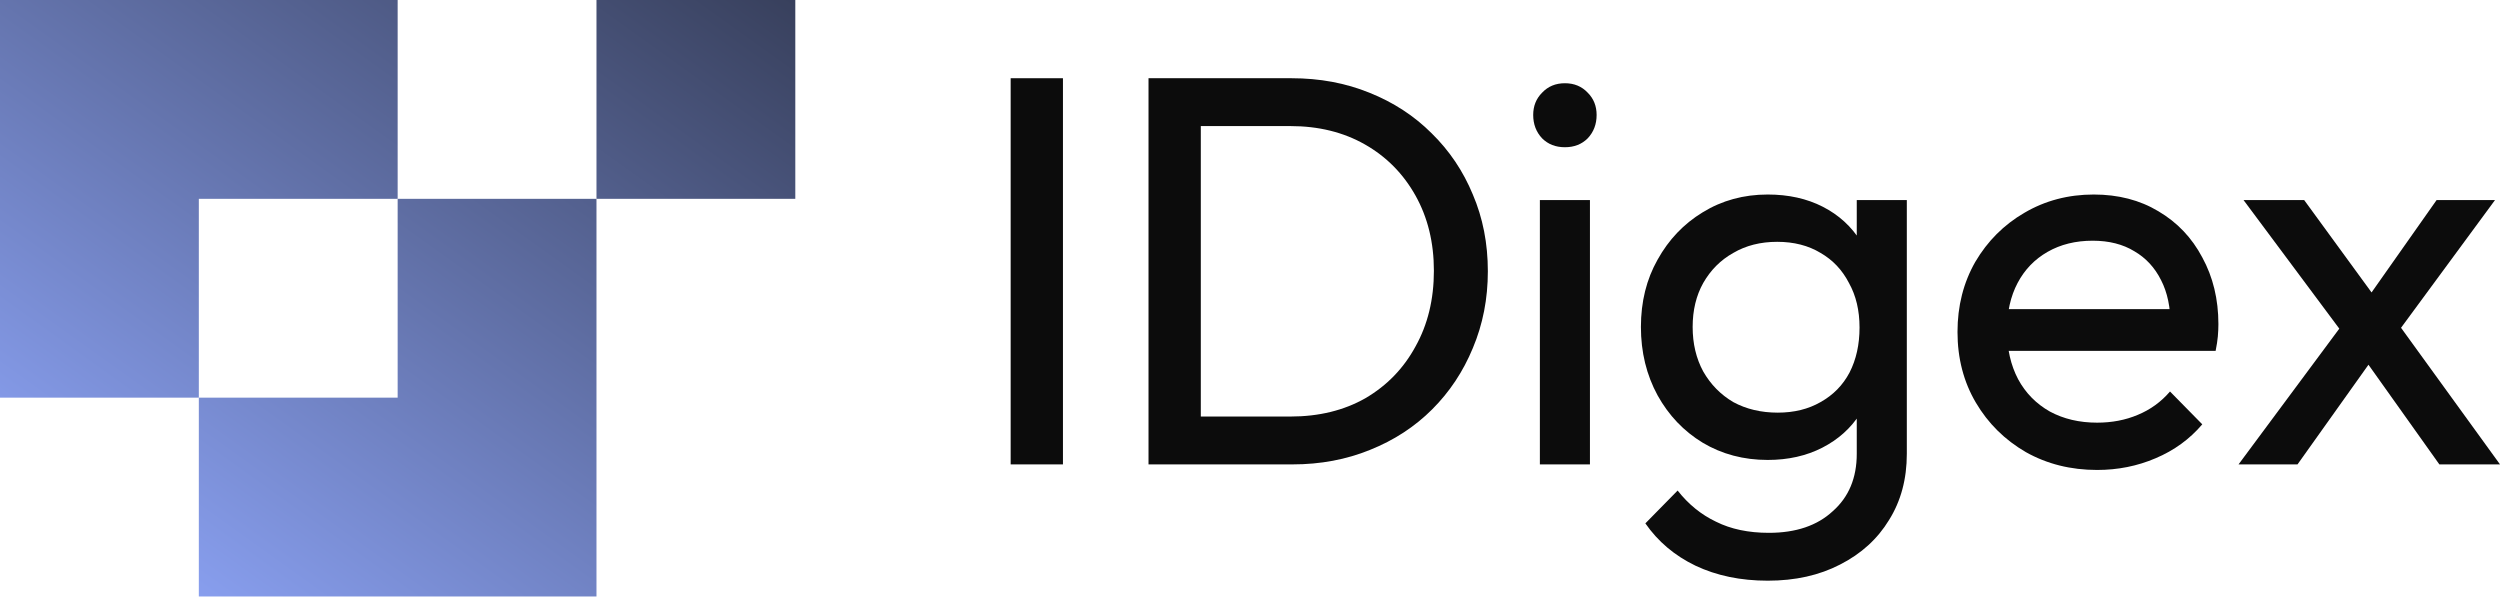
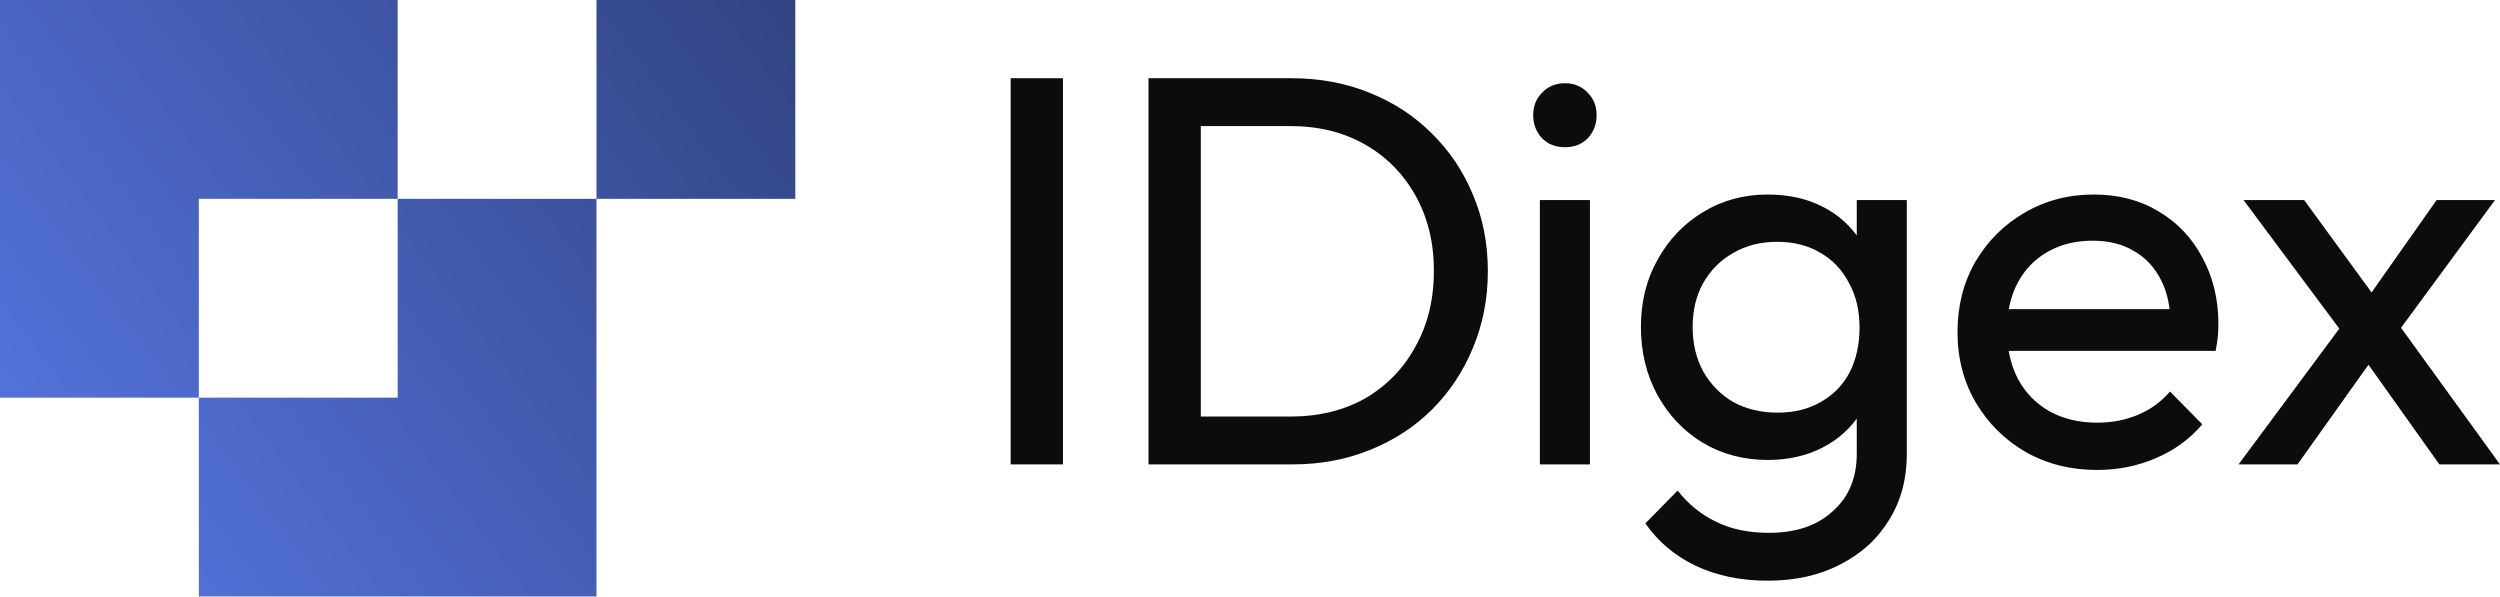
<svg xmlns="http://www.w3.org/2000/svg" width="767" height="183" viewBox="0 0 767 183" fill="none">
  <path d="M310.07 142.476V24H326.113V142.476H310.07Z" fill="#0C0C0C" />
  <path d="M362.946 142.476V127.794H395.885C404.647 127.794 412.327 125.916 418.926 122.161C425.525 118.291 430.645 112.999 434.286 106.284C438.041 99.569 439.918 91.83 439.918 83.067C439.918 74.418 438.041 66.735 434.286 60.021C430.532 53.306 425.355 48.071 418.755 44.315C412.156 40.559 404.533 38.681 395.885 38.681H363.117V24H396.227C404.874 24 412.839 25.48 420.121 28.439C427.516 31.398 433.888 35.552 439.236 40.901C444.697 46.25 448.907 52.509 451.865 59.679C454.937 66.849 456.473 74.702 456.473 83.238C456.473 91.66 454.937 99.513 451.865 106.796C448.907 113.966 444.754 120.226 439.406 125.575C434.059 130.924 427.687 135.078 420.291 138.037C413.009 140.996 405.102 142.476 396.568 142.476H362.946ZM352.365 142.476V24H368.408V142.476H352.365Z" fill="#0C0C0C" />
  <path d="M472.434 142.476V61.386H487.794V142.476H472.434ZM480.114 45.169C477.269 45.169 474.937 44.258 473.116 42.437C471.296 40.502 470.386 38.112 470.386 35.267C470.386 32.536 471.296 30.259 473.116 28.439C474.937 26.504 477.269 25.536 480.114 25.536C482.958 25.536 485.291 26.504 487.111 28.439C488.932 30.259 489.842 32.536 489.842 35.267C489.842 38.112 488.932 40.502 487.111 42.437C485.291 44.258 482.958 45.169 480.114 45.169Z" fill="#0C0C0C" />
  <path d="M542.346 178.155C534.04 178.155 526.644 176.618 520.159 173.545C513.787 170.473 508.667 166.148 504.798 160.571L514.697 150.499C517.997 154.71 521.922 157.897 526.474 160.059C531.025 162.335 536.429 163.473 542.687 163.473C550.993 163.473 557.536 161.254 562.314 156.815C567.207 152.491 569.653 146.63 569.653 139.232V119.088L572.384 100.821L569.653 82.726V61.386H585.013V139.232C585.013 146.971 583.193 153.743 579.552 159.547C576.025 165.351 571.019 169.904 564.533 173.204C558.161 176.505 550.766 178.155 542.346 178.155ZM542.346 141.11C534.95 141.11 528.294 139.346 522.377 135.818C516.575 132.29 511.967 127.453 508.553 121.307C505.14 115.047 503.433 108.048 503.433 100.309C503.433 92.57 505.14 85.685 508.553 79.653C511.967 73.507 516.575 68.67 522.377 65.142C528.294 61.5 534.95 59.679 542.346 59.679C548.718 59.679 554.35 60.931 559.242 63.435C564.135 65.939 568.003 69.467 570.848 74.019C573.806 78.458 575.399 83.693 575.627 89.725V111.235C575.285 117.153 573.635 122.388 570.677 126.941C567.833 131.379 563.964 134.85 559.072 137.354C554.179 139.858 548.604 141.11 542.346 141.11ZM545.418 126.599C550.424 126.599 554.805 125.518 558.56 123.356C562.428 121.193 565.386 118.177 567.434 114.308C569.482 110.324 570.507 105.715 570.507 100.48C570.507 95.245 569.426 90.692 567.264 86.823C565.216 82.839 562.314 79.767 558.56 77.604C554.805 75.328 550.367 74.19 545.247 74.19C540.127 74.19 535.633 75.328 531.764 77.604C527.896 79.767 524.824 82.839 522.548 86.823C520.386 90.692 519.305 95.188 519.305 100.309C519.305 105.431 520.386 109.983 522.548 113.966C524.824 117.95 527.896 121.079 531.764 123.356C535.747 125.518 540.298 126.599 545.418 126.599Z" fill="#0C0C0C" />
  <path d="M643.4 144.183C635.322 144.183 628.04 142.362 621.554 138.72C615.069 134.964 609.949 129.9 606.194 123.526C602.439 117.153 600.562 109.926 600.562 101.846C600.562 93.879 602.382 86.709 606.023 80.336C609.778 73.962 614.784 68.955 621.042 65.313C627.414 61.557 634.525 59.679 642.376 59.679C649.886 59.679 656.485 61.386 662.174 64.801C667.977 68.215 672.471 72.938 675.657 78.97C678.956 85.002 680.606 91.83 680.606 99.456C680.606 100.594 680.549 101.846 680.436 103.211C680.322 104.463 680.094 105.943 679.753 107.65H611.314V94.846H671.561L665.929 99.797C665.929 94.334 664.961 89.725 663.027 85.969C661.093 82.1 658.362 79.141 654.835 77.092C651.308 74.93 647.041 73.849 642.035 73.849C636.801 73.849 632.193 74.987 628.21 77.263C624.228 79.539 621.156 82.726 618.994 86.823C616.832 90.92 615.751 95.757 615.751 101.333C615.751 107.024 616.889 112.032 619.165 116.356C621.44 120.567 624.683 123.868 628.893 126.258C633.103 128.534 637.939 129.672 643.4 129.672C647.951 129.672 652.104 128.875 655.859 127.282C659.728 125.689 663.027 123.299 665.758 120.112L675.657 130.184C671.788 134.736 667.009 138.208 661.32 140.598C655.745 142.988 649.772 144.183 643.4 144.183Z" fill="#0C0C0C" />
  <path d="M748.397 142.476L723.138 106.967L720.236 104.236L688.321 61.386H706.924L729.965 92.969L732.866 95.358L767 142.476H748.397ZM686.785 142.476L720.236 97.407L728.94 108.674L704.876 142.476H686.785ZM734.061 104.065L725.186 93.139L747.544 61.386H765.464L734.061 104.065Z" fill="#0C0C0C" />
-   <path d="M183 0H244V61H183V0Z" fill="url(#paint0_linear_3769_536)" />
-   <path d="M122 122H61V183H122H183V122V61L183 61H122V122Z" fill="url(#paint1_linear_3769_536)" />
-   <path d="M61 0H0V61L0 122H61V61H122V0H61H61Z" fill="url(#paint2_linear_3769_536)" />
+   <path d="M183 0H243.999V61H183V0Z" fill="url(#paint0_linear_4109_2033)" />
+   <path d="M122 122H61V183H122H183V122V61L183 61H122V122Z" fill="url(#paint1_linear_4109_2033)" />
+   <path d="M61 0H0V61L0 122H61V61H122V0H61H61Z" fill="url(#paint2_linear_4109_2033)" />
  <defs>
-     <linearGradient id="paint0_linear_3769_536" x1="201.5" y1="-203.5" x2="-46.501" y2="142.499" gradientUnits="userSpaceOnUse">
-       <stop stop-color="#0C0C0C" />
-       <stop offset="1" stop-color="#91A9FF" />
+     <linearGradient id="paint0_linear_4109_2033" x1="1.09078e-05" y1="183" x2="244" y2="-3.43664e-06" gradientUnits="userSpaceOnUse">
+       <stop stop-color="#5878E7" />
+       <stop offset="1" stop-color="#314381" />
    </linearGradient>
-     <linearGradient id="paint1_linear_3769_536" x1="201.5" y1="-203.5" x2="-46.501" y2="142.499" gradientUnits="userSpaceOnUse">
-       <stop stop-color="#0C0C0C" />
-       <stop offset="1" stop-color="#91A9FF" />
+     <linearGradient id="paint1_linear_4109_2033" x1="1.09078e-05" y1="183" x2="244" y2="-3.43664e-06" gradientUnits="userSpaceOnUse">
+       <stop stop-color="#5878E7" />
+       <stop offset="1" stop-color="#314381" />
    </linearGradient>
-     <linearGradient id="paint2_linear_3769_536" x1="201.5" y1="-203.5" x2="-46.501" y2="142.499" gradientUnits="userSpaceOnUse">
-       <stop stop-color="#0C0C0C" />
-       <stop offset="1" stop-color="#91A9FF" />
+     <linearGradient id="paint2_linear_4109_2033" x1="1.09078e-05" y1="183" x2="244" y2="-3.43664e-06" gradientUnits="userSpaceOnUse">
+       <stop stop-color="#5878E7" />
+       <stop offset="1" stop-color="#314381" />
    </linearGradient>
  </defs>
</svg>
